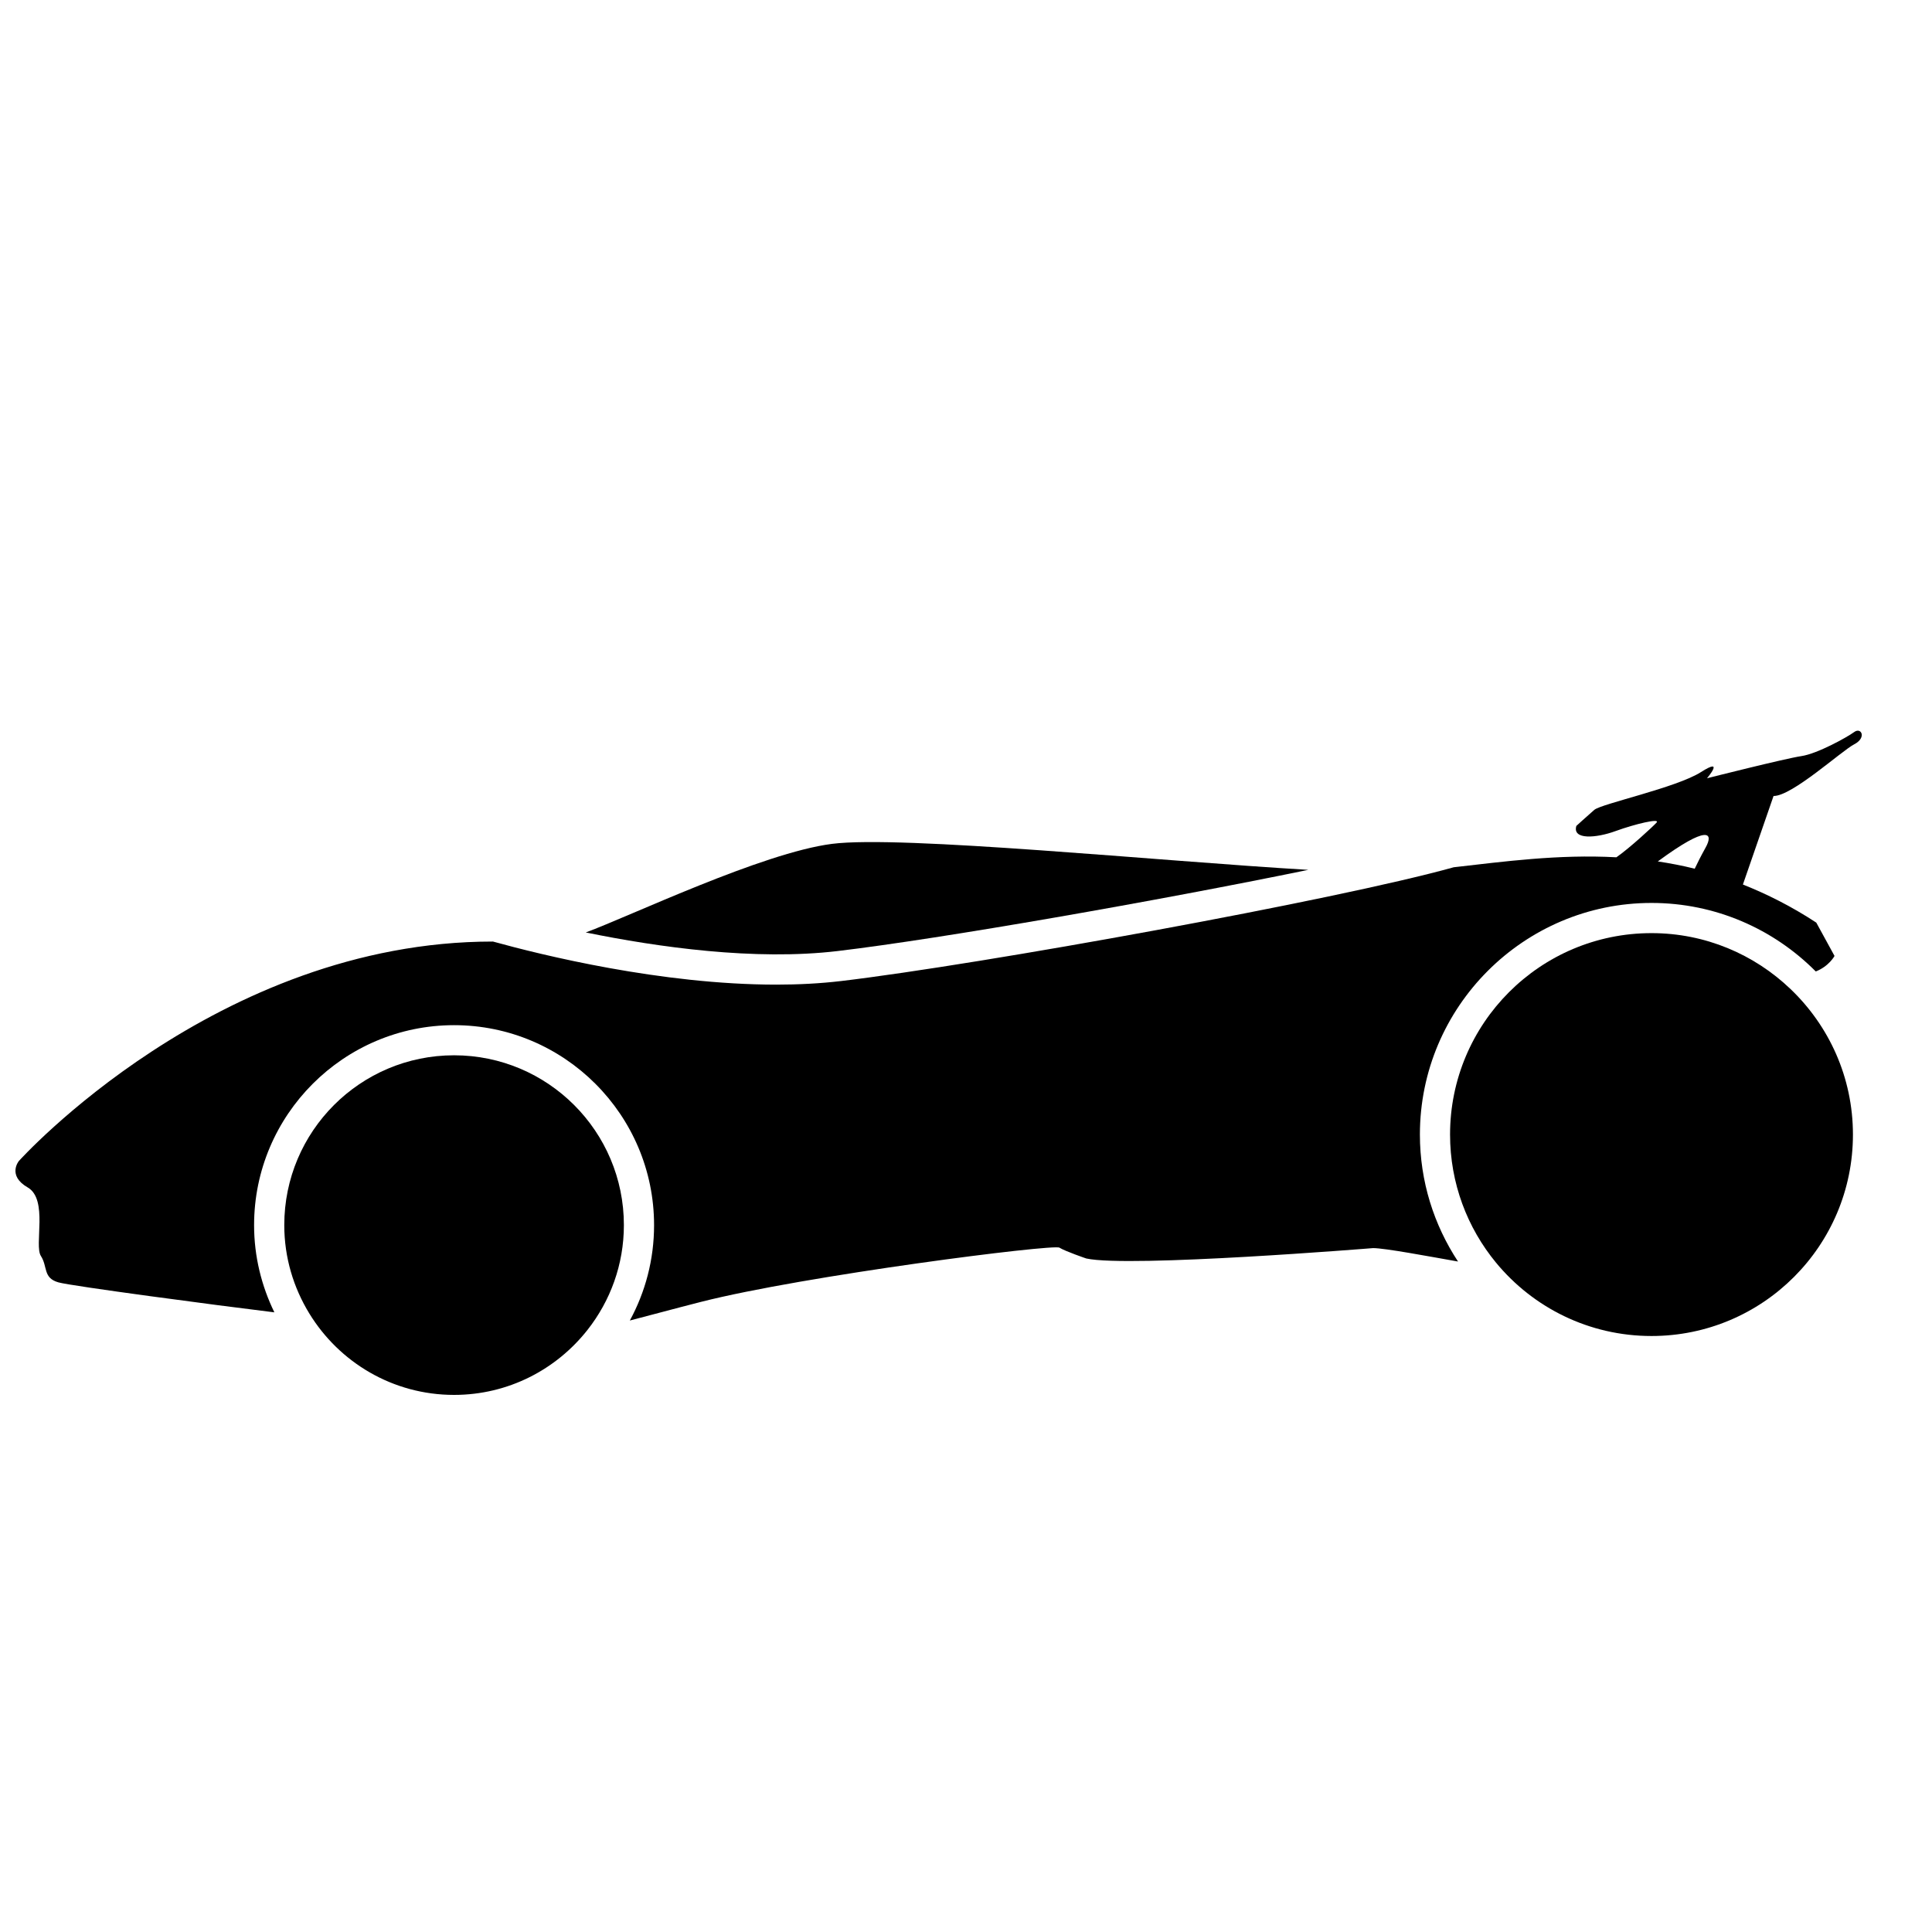
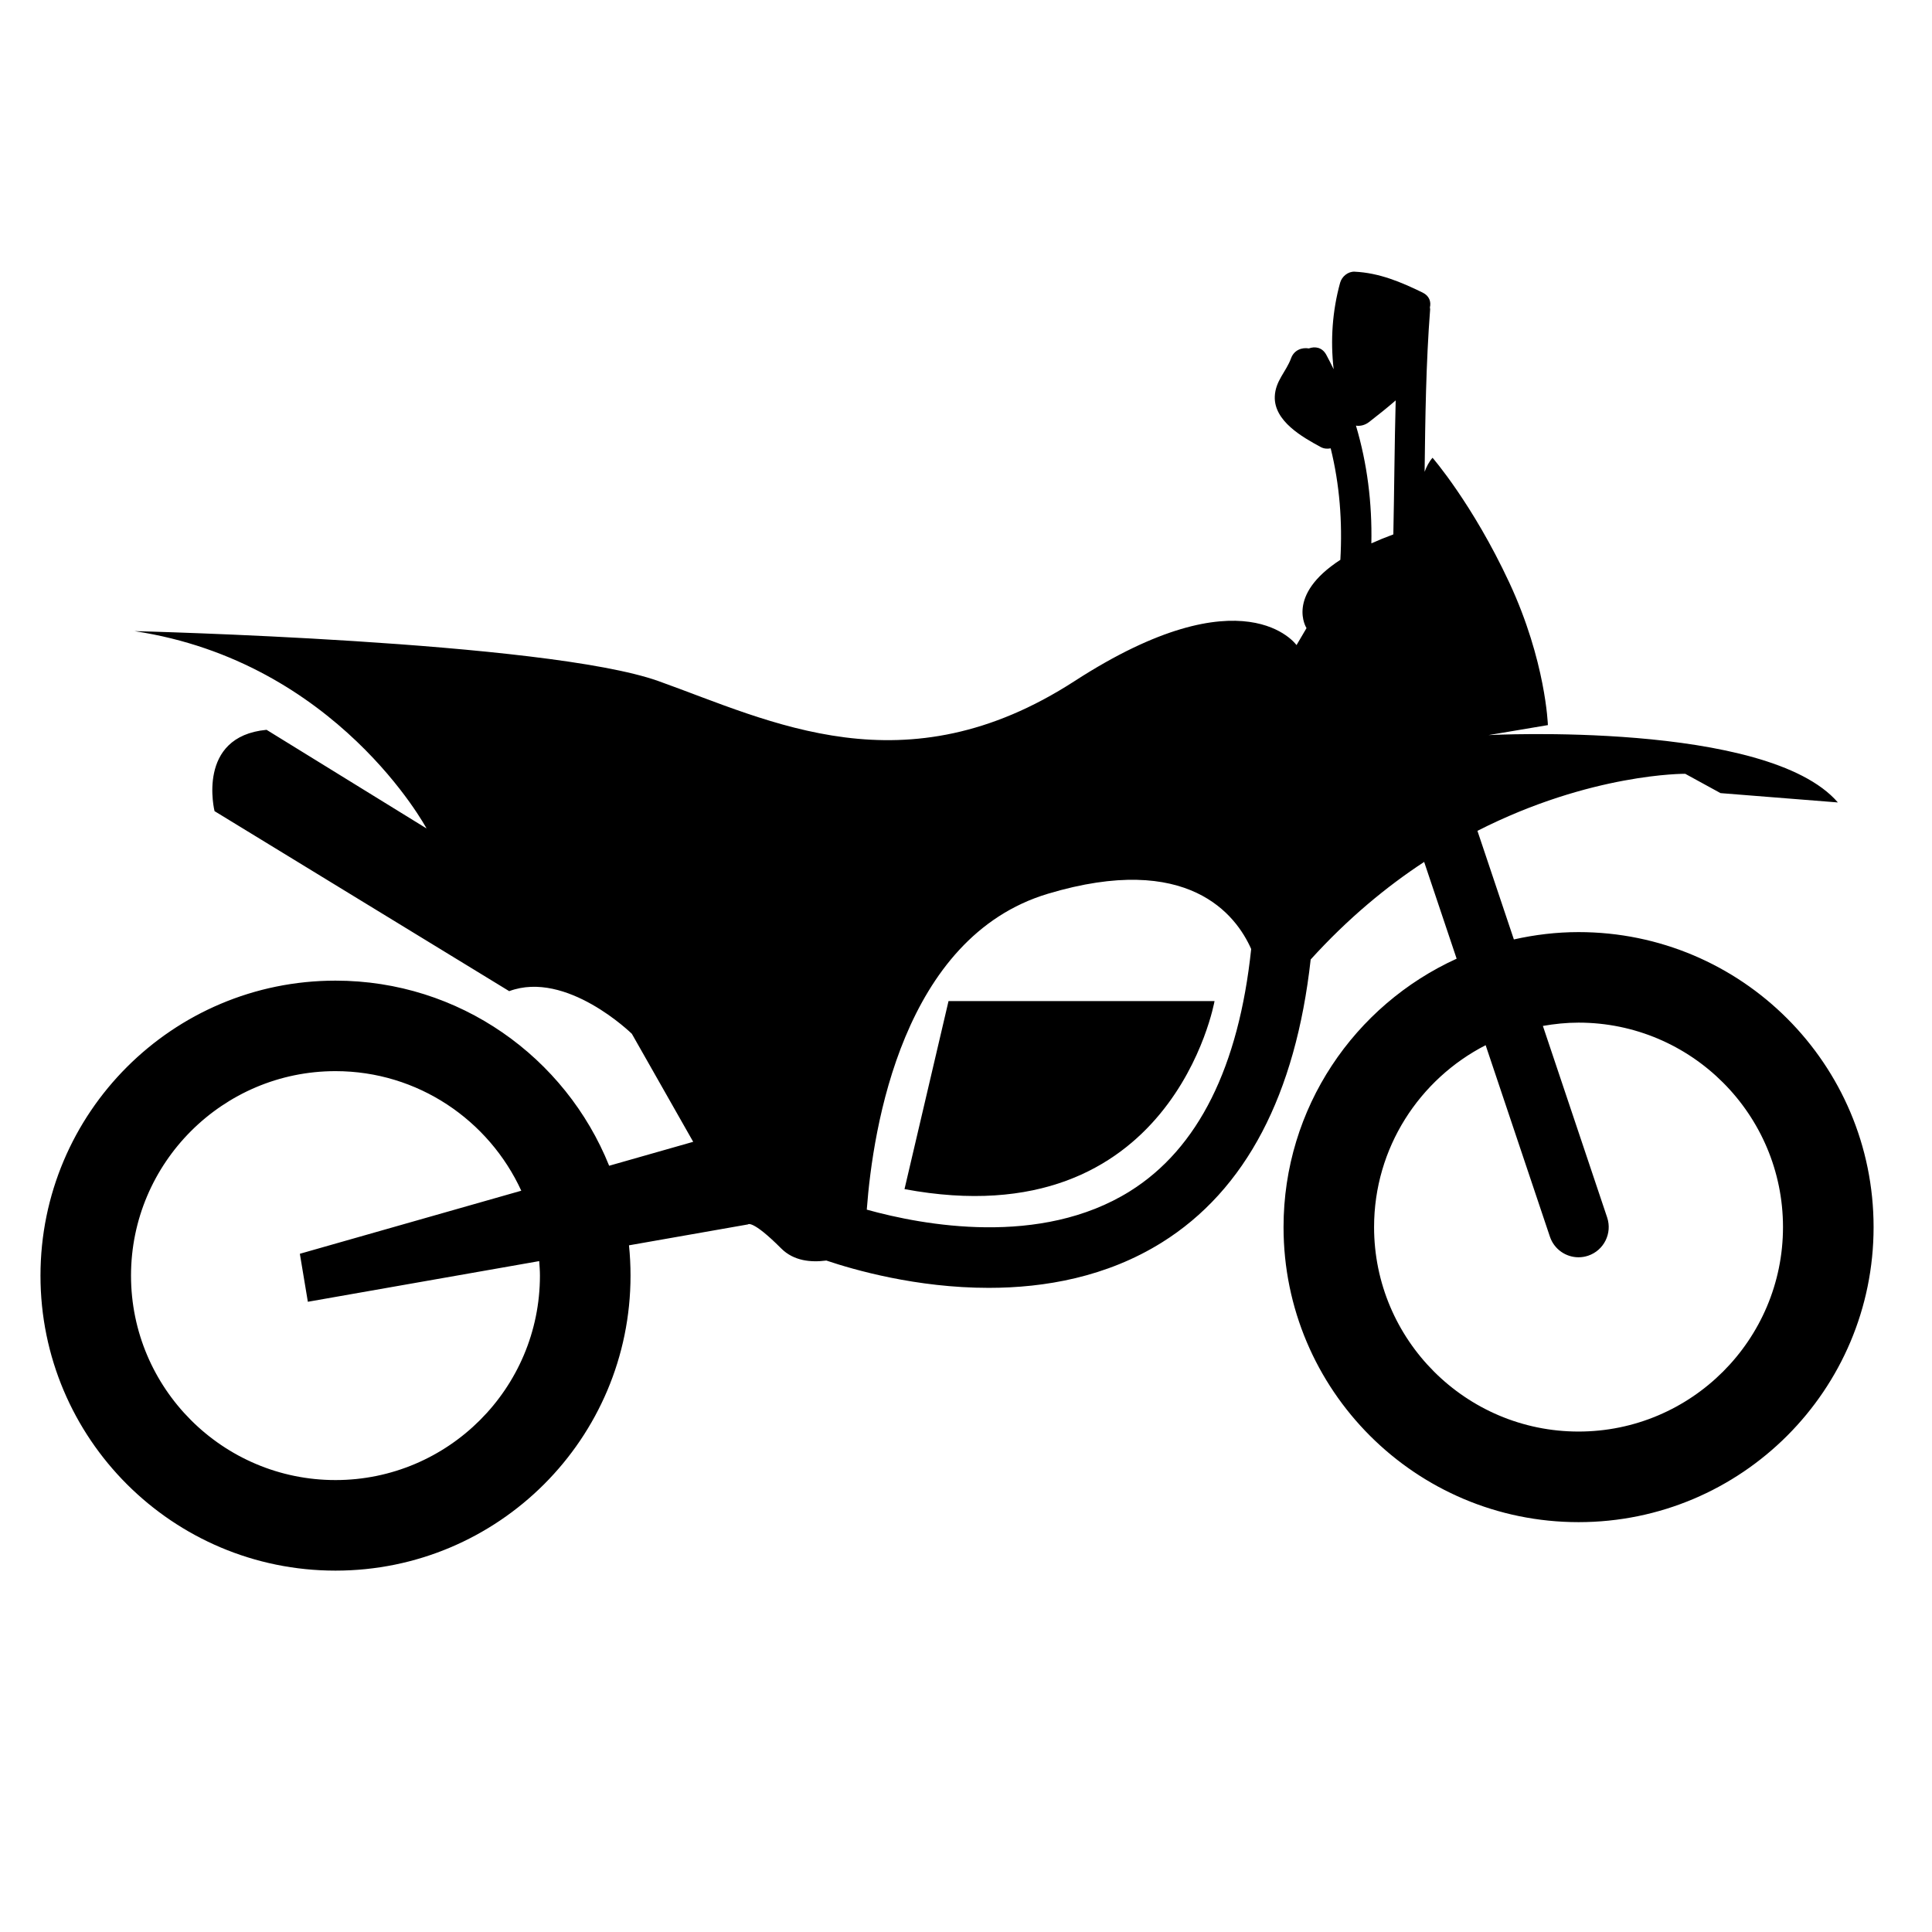
<svg xmlns="http://www.w3.org/2000/svg" version="1.1" id="Capa_1" x="0px" y="0px" width="64px" height="64px" viewBox="0 0 64 64" style="enable-background:new 0 0 64 64;" xml:space="preserve">
  <g>
-     <path d="M43.34,28.815c-4.934-0.289-13.497-1.153-15.778-0.861c-2.31,0.295-6.699,2.398-8.158,2.935   c2.391,0.488,5.604,0.942,8.349,0.615C31.227,31.09,38.326,29.845,43.34,28.815z" />
-     <path d="M61.422,24.25c-0.234,0.172-1.219,0.719-1.75,0.797s-3.125,0.734-3.125,0.734s0.609-0.719-0.203-0.203   s-3.297,1.047-3.531,1.25s-0.594,0.531-0.594,0.531c-0.141,0.469,0.656,0.406,1.297,0.172s1.5-0.438,1.359-0.281   c-0.115,0.127-0.898,0.85-1.33,1.149c-1.921-0.105-3.729,0.142-5.388,0.33c-3.893,1.087-15.661,3.218-20.285,3.768   c-0.7,0.083-1.426,0.12-2.156,0.12c-3.811,0-7.786-0.984-9.386-1.427c-9.168-0.005-15.705,7.27-15.705,7.27   s-0.396,0.479,0.292,0.875s0.208,1.917,0.438,2.271c0.229,0.354,0.062,0.729,0.583,0.875c0.431,0.121,5.188,0.753,7.151,0.992   c-0.426-0.874-0.672-1.852-0.672-2.888c0-3.653,2.972-6.625,6.625-6.625s6.625,2.972,6.625,6.625c0,1.143-0.291,2.219-0.803,3.159   c0.68-0.175,1.456-0.388,2.355-0.617c3.438-0.875,11.672-1.922,11.875-1.797s0.891,0.359,0.891,0.359   c1.422,0.312,9.5-0.344,9.5-0.344c0.387,0,1.817,0.269,2.814,0.445c-0.796-1.209-1.263-2.653-1.263-4.206   c0-4.231,3.442-7.673,7.673-7.673c2.125,0,4.05,0.869,5.441,2.27c0.443-0.175,0.621-0.514,0.621-0.514l-0.604-1.104   c-0.823-0.54-1.633-0.944-2.431-1.262l1.015-2.933c0.609,0.009,2.25-1.493,2.672-1.712S61.656,24.078,61.422,24.25z M54.917,28.536   c1.672-1.232,1.856-0.948,1.583-0.458c-0.16,0.287-0.28,0.53-0.36,0.699C55.728,28.674,55.321,28.597,54.917,28.536z" />
-     <path d="M15.042,34.958c-3.107,0-5.625,2.518-5.625,5.625c0,1.075,0.307,2.075,0.83,2.929c0.989,1.615,2.763,2.696,4.795,2.696   c1.796,0,3.391-0.845,4.421-2.155c0.752-0.956,1.204-2.159,1.204-3.47C20.667,37.477,18.148,34.958,15.042,34.958z" />
-     <path d="M54.708,30.911c-3.685,0-6.673,2.987-6.673,6.673c0,1.612,0.572,3.091,1.524,4.245c1.224,1.483,3.076,2.428,5.149,2.428   c3.685,0,6.673-2.987,6.673-6.673c0-1.9-0.798-3.611-2.073-4.826C58.111,31.616,56.493,30.911,54.708,30.911z" />
+     <path d="M11.114,52.029c5.398,0,9.773-4.376,9.773-9.773c0-0.339-0.017-0.673-0.051-1.003l3.938-0.692c0,0,0.133-0.177,1.104,0.795   c0.415,0.415,0.98,0.468,1.495,0.401c0.916,0.309,2.988,0.905,5.381,0.905c1.857,0,3.901-0.361,5.729-1.5   c2.788-1.738,4.436-4.902,4.935-9.378c1.228-1.354,2.506-2.41,3.759-3.232l1.076,3.206c-3.38,1.538-5.734,4.937-5.734,8.892   c0,5.398,4.376,9.773,9.773,9.773s9.773-4.376,9.773-9.773c0-5.398-4.376-9.773-9.773-9.773c-0.737,0-1.452,0.088-2.143,0.243   l-1.207-3.597c3.766-1.919,6.883-1.89,6.883-1.89l1.17,0.64l3.887,0.309c-2.341-2.716-11.572-2.231-11.572-2.231l1.966-0.331   c0,0-0.066-2.12-1.281-4.726c-1.215-2.606-2.54-4.13-2.54-4.13c-0.121,0.137-0.2,0.298-0.263,0.465   c0.022-1.794,0.045-3.588,0.183-5.379c0.002-0.025-0.007-0.042-0.008-0.065c0.044-0.184-0.014-0.382-0.239-0.492   C46.403,9.339,45.69,9.04,44.875,9c-0.221-0.011-0.425,0.161-0.482,0.367c-0.257,0.932-0.325,1.908-0.214,2.865   c-0.08-0.162-0.158-0.324-0.247-0.484c-0.135-0.244-0.371-0.281-0.573-0.206c-0.229-0.039-0.489,0.049-0.591,0.326   c-0.164,0.448-0.52,0.749-0.539,1.268c-0.029,0.815,0.918,1.345,1.518,1.671c0.114,0.062,0.227,0.065,0.334,0.045   c0.295,1.194,0.392,2.427,0.32,3.693c-1.824,1.183-1.121,2.262-1.121,2.262l-0.331,0.563c0,0-1.723-2.451-7.354,1.193   c-5.631,3.644-10.07,1.325-13.78,0c-3.71-1.325-17.358-1.656-17.358-1.656c6.714,1.016,9.673,6.537,9.673,6.537l-5.3-3.268   c-2.341,0.221-1.723,2.694-1.723,2.694l9.761,5.963c1.899-0.707,4.063,1.413,4.063,1.413l2.032,3.578l-2.784,0.793   c-1.445-3.593-4.955-6.132-9.065-6.132c-5.398,0-9.773,4.376-9.773,9.773C1.341,47.654,5.717,52.029,11.114,52.029z M52.291,33.876   c3.735,0,6.773,3.038,6.773,6.773c0,3.735-3.038,6.773-6.773,6.773c-3.735,0-6.773-3.038-6.773-6.773   c0-2.626,1.505-4.903,3.696-6.026l2.129,6.344c0.141,0.418,0.53,0.682,0.948,0.682c0.105,0,0.212-0.017,0.318-0.052   c0.523-0.176,0.805-0.743,0.63-1.267l-2.129-6.345C51.494,33.918,51.888,33.876,52.291,33.876z M45.354,13.979   c0.305-0.238,0.599-0.47,0.88-0.715c-0.039,1.479-0.047,2.959-0.078,4.439c-0.266,0.098-0.506,0.197-0.728,0.296   c0.027-1.336-0.136-2.641-0.51-3.899C45.06,14.121,45.214,14.087,45.354,13.979z M34.712,29.607   c4.658-1.397,6.238,0.706,6.735,1.83c-0.412,3.901-1.752,6.608-4.015,8.023c-2.966,1.854-6.853,1.13-8.719,0.611   C28.918,37.332,29.911,31.048,34.712,29.607z M11.114,35.483c2.731,0,5.083,1.628,6.154,3.961l-7.335,2.089l0.265,1.59l7.664-1.347   c0.011,0.159,0.024,0.318,0.024,0.48c0,3.735-3.038,6.773-6.773,6.773c-3.735,0-6.773-3.038-6.773-6.773   C4.341,38.521,7.38,35.483,11.114,35.483z" />
+     <path d="M40.233,33.163h-8.812l-1.458,6.228C38.842,41.047,40.233,33.163,40.233,33.163z" />
  </g>
</svg>
